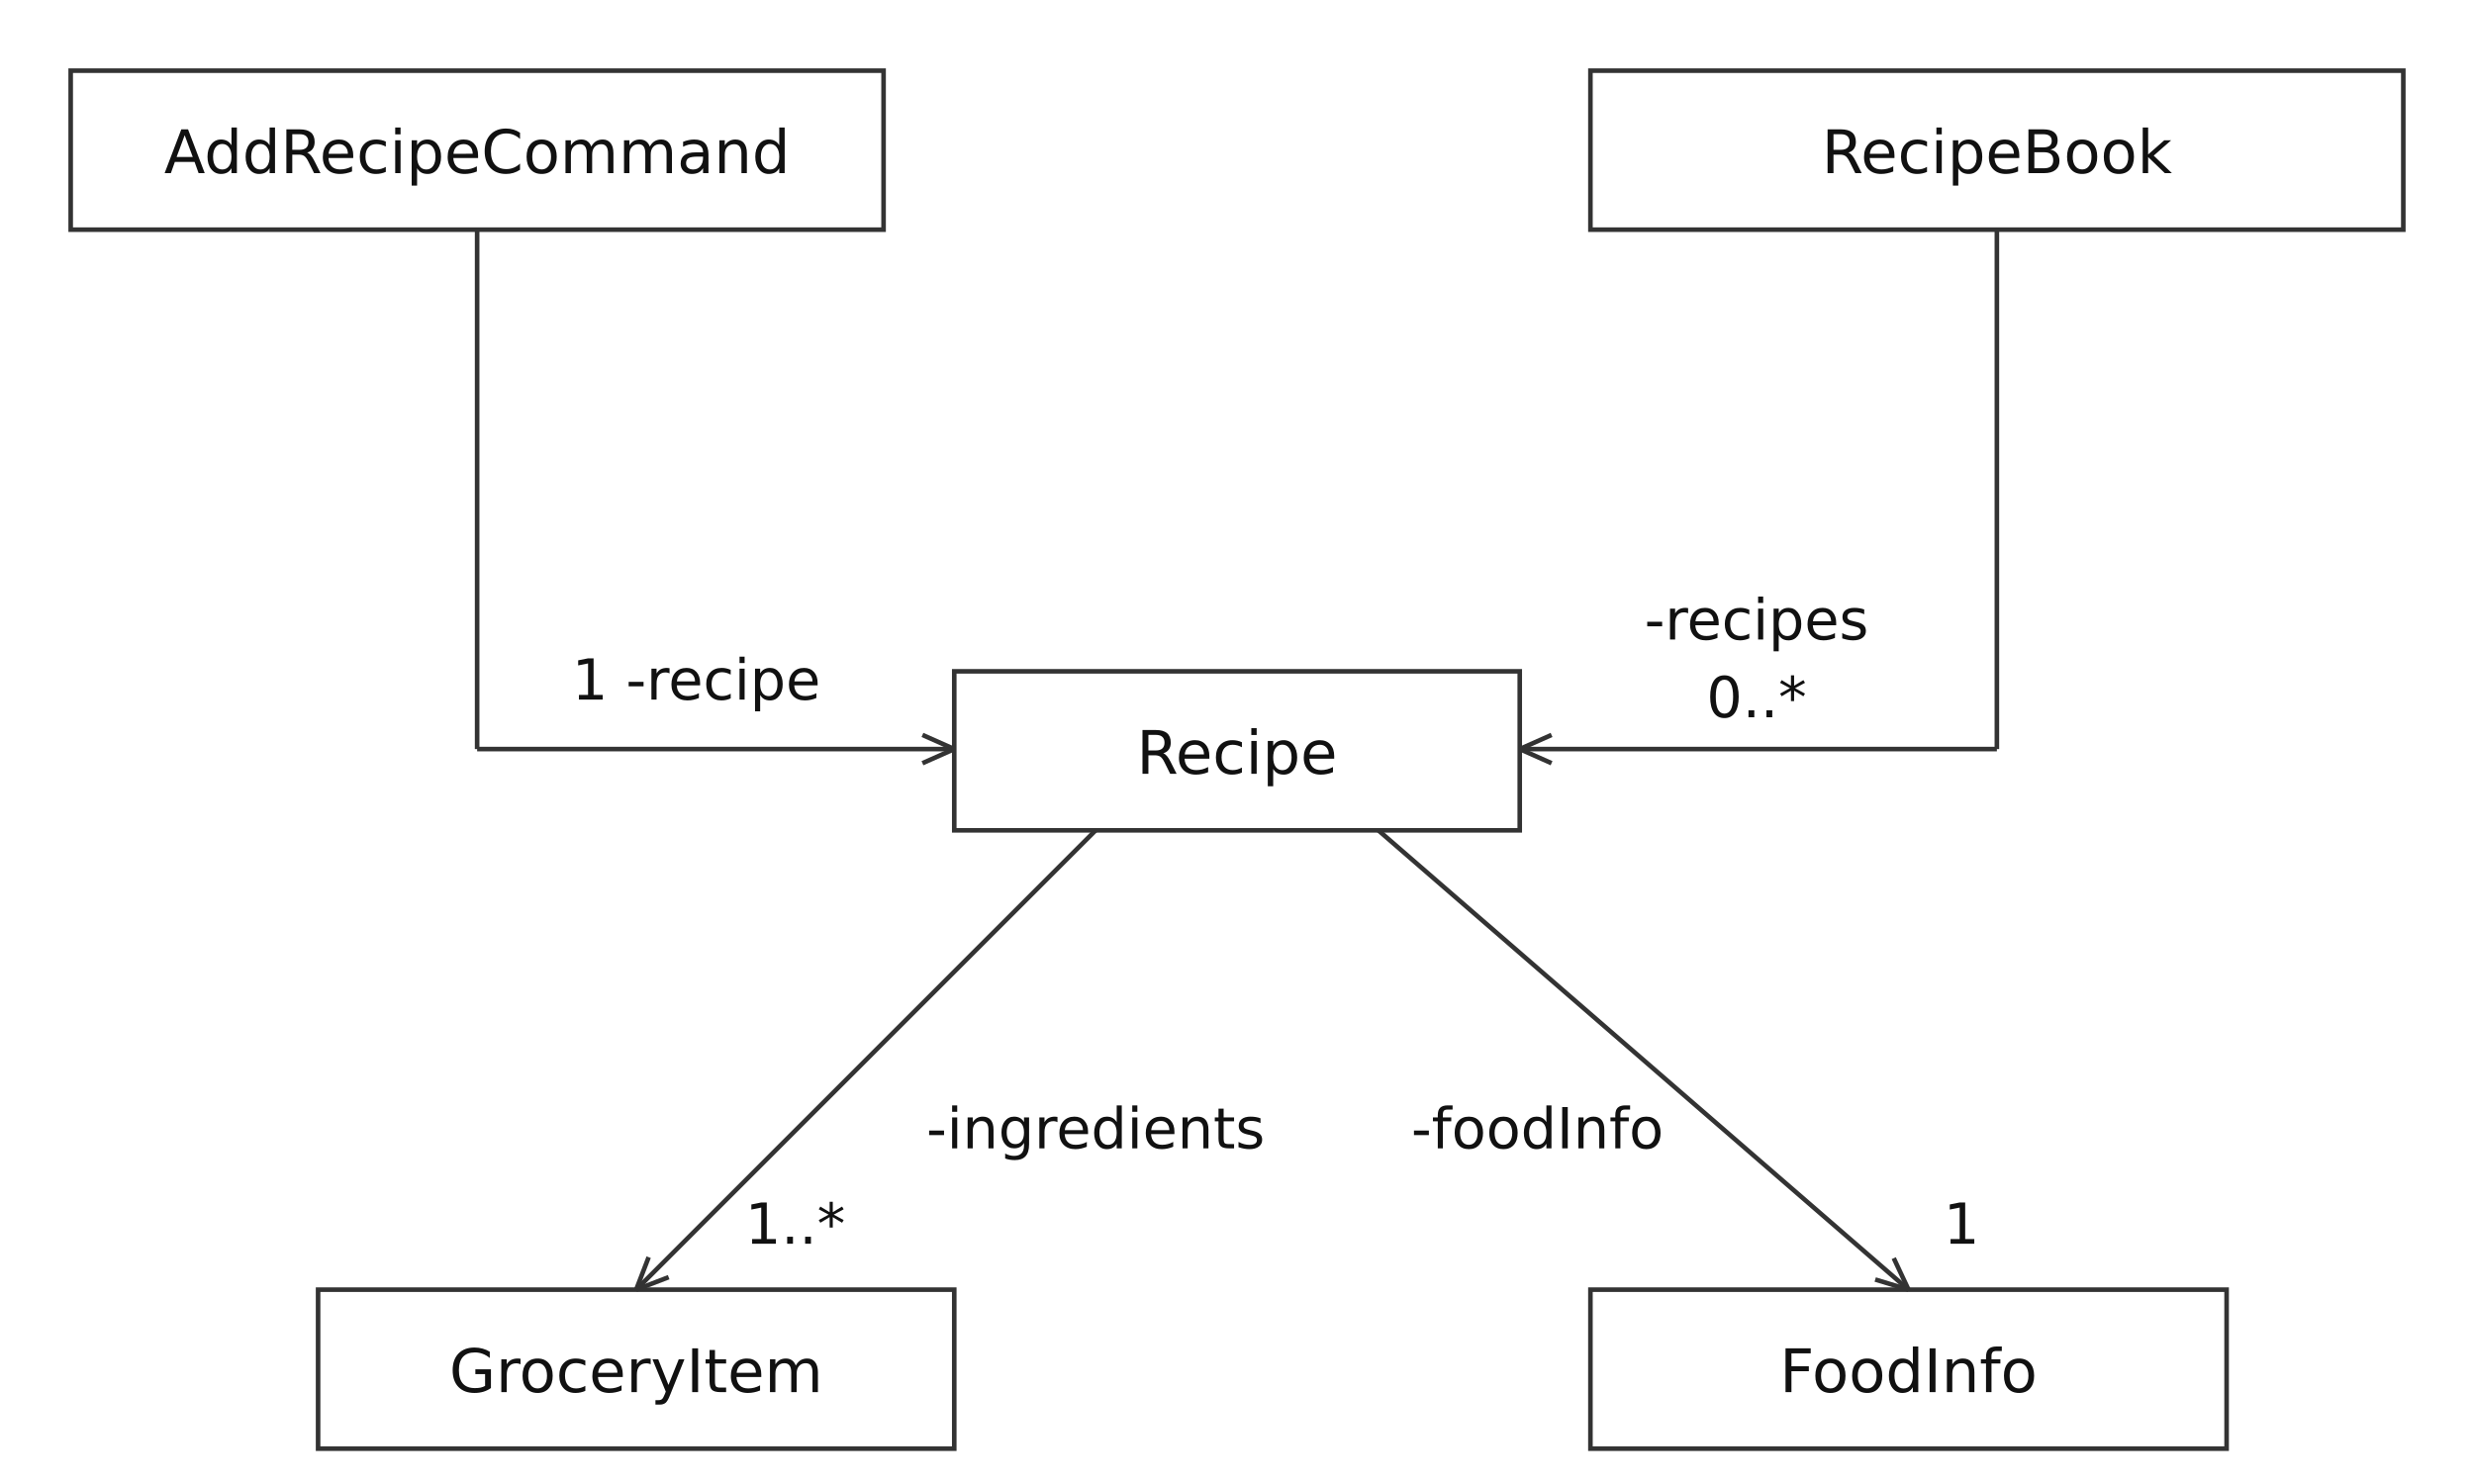
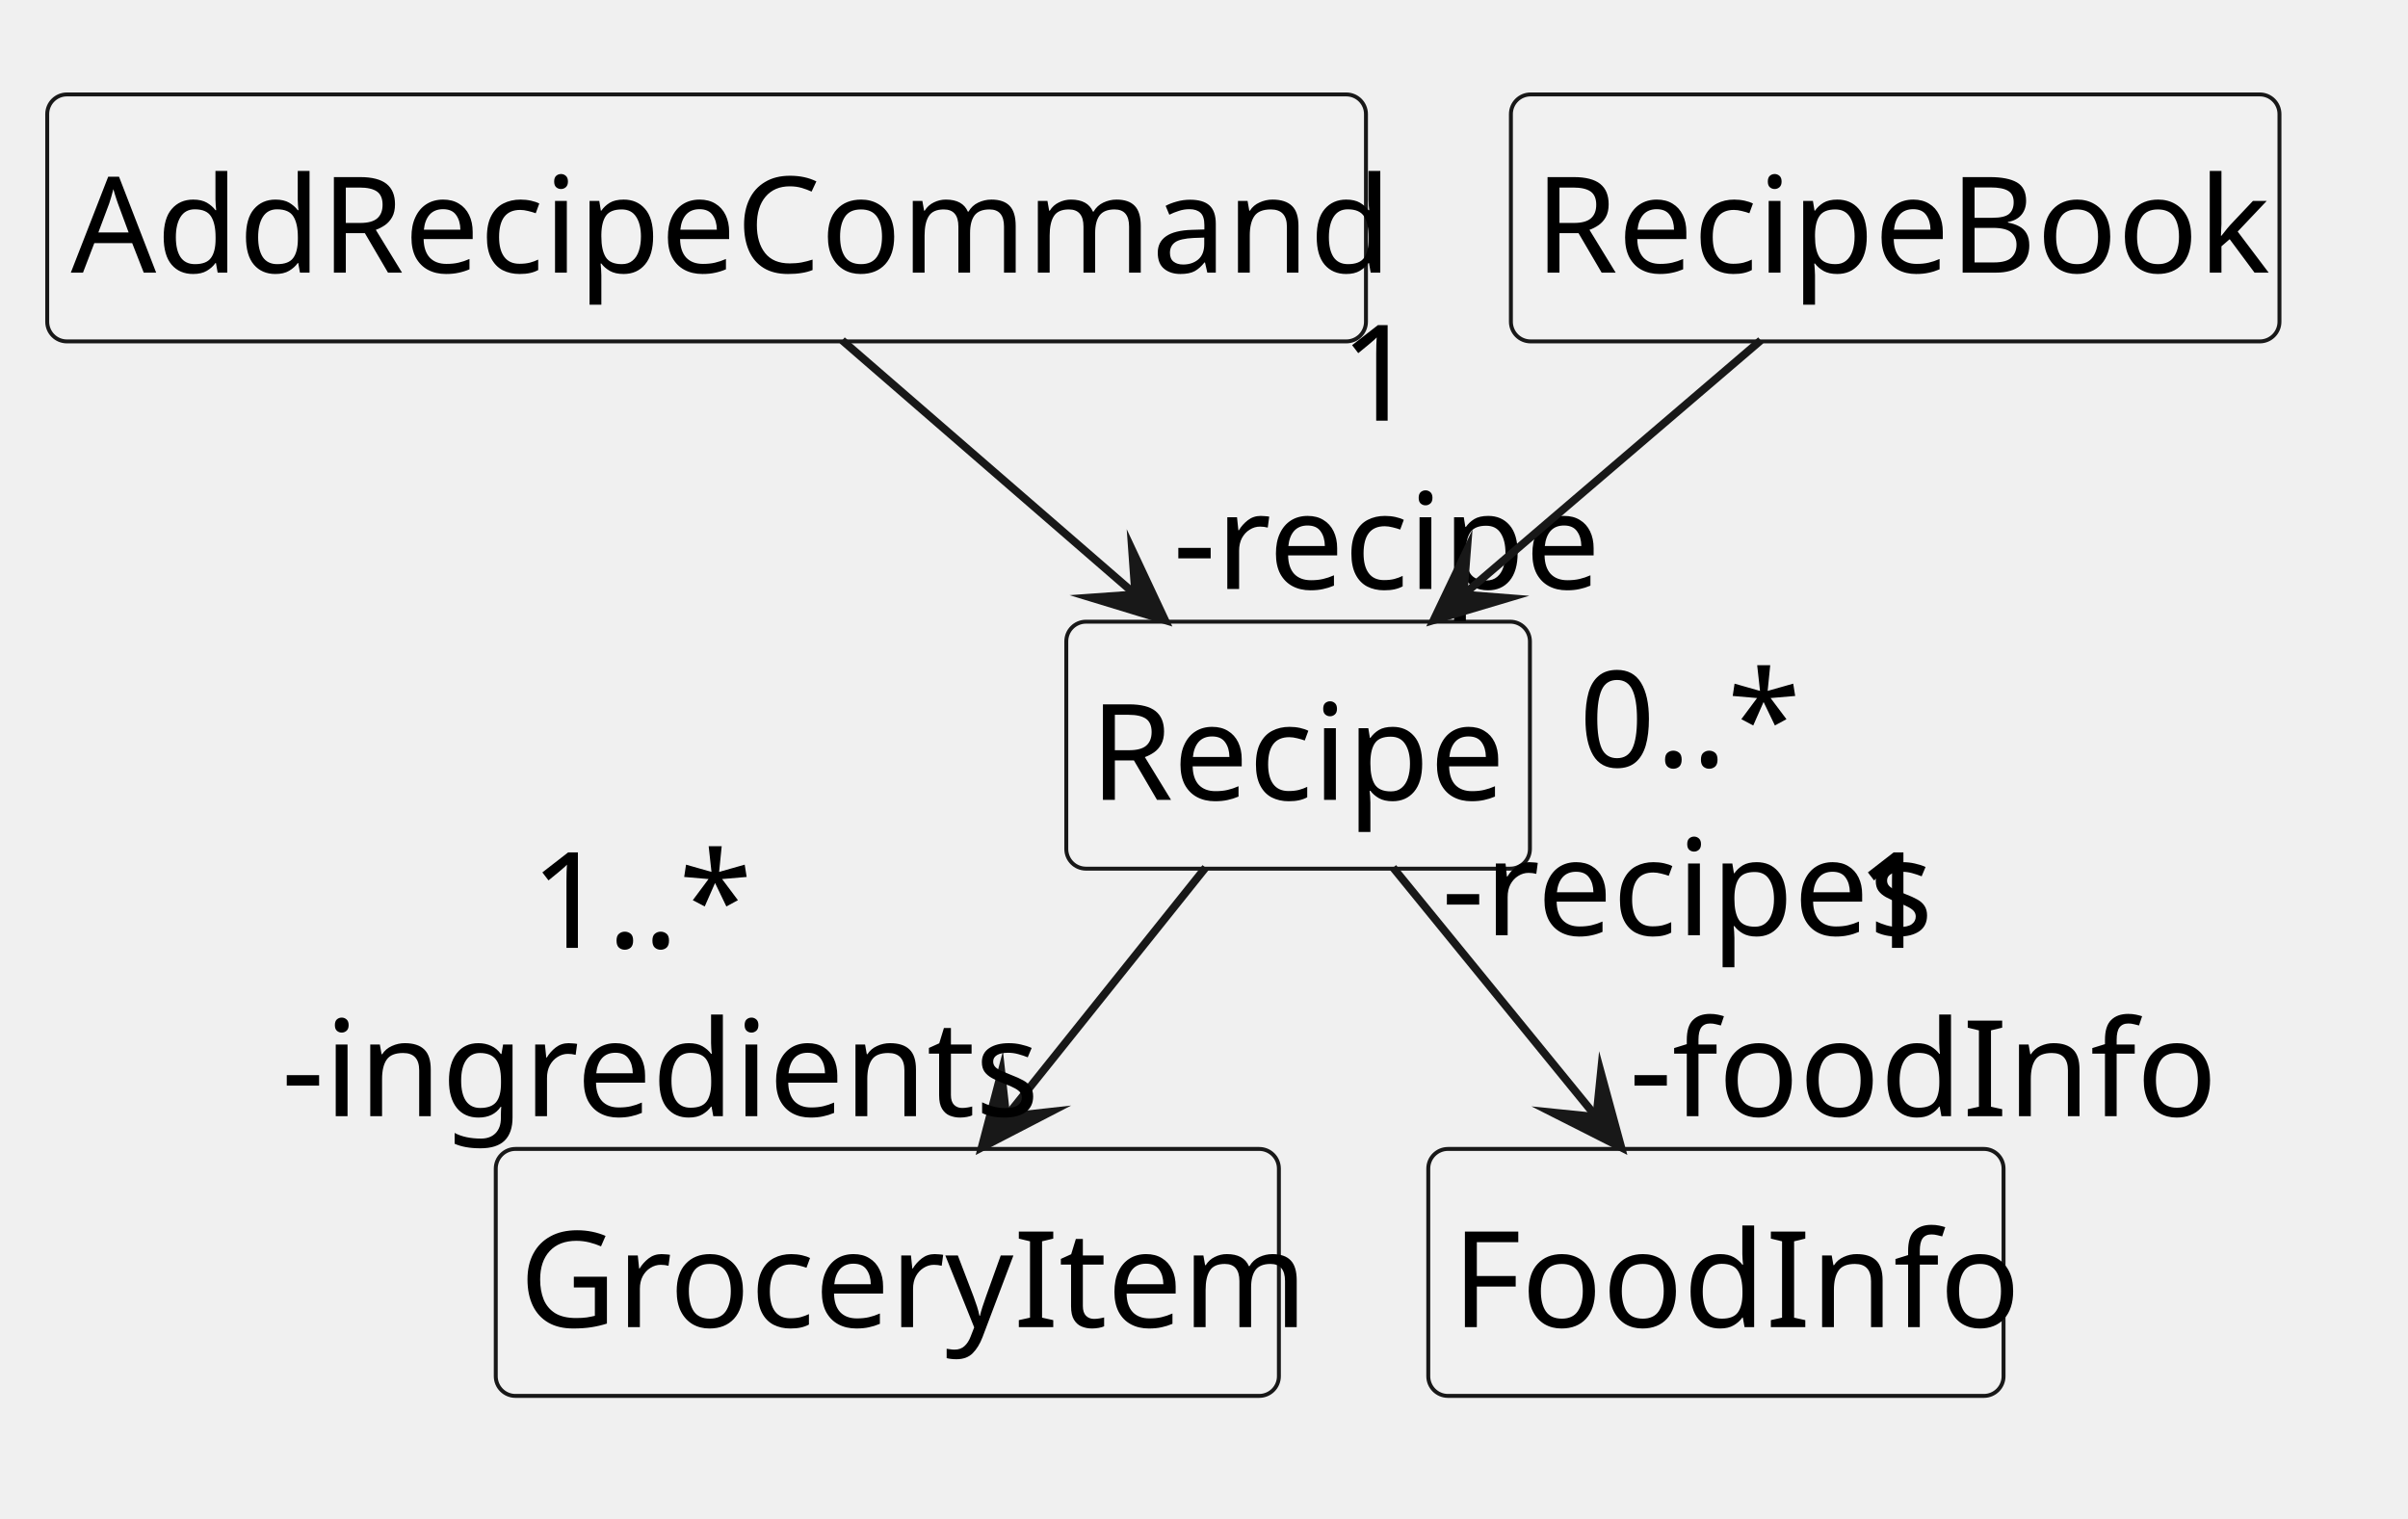
- <svg xmlns="http://www.w3.org/2000/svg" width="700" height="420" viewBox="0 0 700 420" role="img" aria-labelledby="title desc">
-   <defs>
-     <marker id="arrow" markerWidth="9" markerHeight="7" refX="8" refY="3.5" orient="auto">
-       <path d="M0,0 L8,3.5 L0,7" fill="none" stroke="#222" />
-     </marker>
-   </defs>
-   <rect width="700" height="420" fill="white" />
-   <rect x="20" y="20" width="230" height="45" fill="white" stroke="#333" stroke-width="1.3" />
-   <text x="135.0" y="49" text-anchor="middle" font-family="DejaVu Sans, sans-serif" font-size="17" font-weight="normal" fill="#111">AddRecipeCommand</text>
-   <rect x="450" y="20" width="230" height="45" fill="white" stroke="#333" stroke-width="1.3" />
-   <text x="565.0" y="49" text-anchor="middle" font-family="DejaVu Sans, sans-serif" font-size="17" font-weight="normal" fill="#111">RecipeBook</text>
-   <rect x="270" y="190" width="160" height="45" fill="white" stroke="#333" stroke-width="1.3" />
-   <text x="350.0" y="219" text-anchor="middle" font-family="DejaVu Sans, sans-serif" font-size="17" font-weight="normal" fill="#111">Recipe</text>
-   <rect x="90" y="365" width="180" height="45" fill="white" stroke="#333" stroke-width="1.3" />
-   <text x="180.0" y="394" text-anchor="middle" font-family="DejaVu Sans, sans-serif" font-size="17" font-weight="normal" fill="#111">GroceryItem</text>
-   <rect x="450" y="365" width="180" height="45" fill="white" stroke="#333" stroke-width="1.3" />
-   <text x="540.0" y="394" text-anchor="middle" font-family="DejaVu Sans, sans-serif" font-size="17" font-weight="normal" fill="#111">FoodInfo</text>
-   <line x1="135.0" y1="65.0" x2="135.0" y2="212.0" stroke="#333" stroke-width="1.3" />
-   <line x1="135.0" y1="212.0" x2="270.0" y2="212.0" stroke="#333" stroke-width="1.3" />
-   <line x1="270.0" y1="212.0" x2="261.0" y2="216.0" stroke="#333" stroke-width="1.3" />
-   <line x1="270.0" y1="212.0" x2="261.0" y2="208.0" stroke="#333" stroke-width="1.3" />
-   <text x="197" y="198" text-anchor="middle" font-family="DejaVu Sans, sans-serif" font-size="16" font-weight="normal" fill="#111">1  -recipe</text>
-   <line x1="565.0" y1="65.0" x2="565.0" y2="212.0" stroke="#333" stroke-width="1.3" />
-   <line x1="565.0" y1="212.0" x2="430.0" y2="212.0" stroke="#333" stroke-width="1.3" />
-   <line x1="430.0" y1="212.0" x2="439.0" y2="208.0" stroke="#333" stroke-width="1.3" />
-   <line x1="430.0" y1="212.0" x2="439.0" y2="216.0" stroke="#333" stroke-width="1.3" />
-   <text x="497" y="181" text-anchor="middle" font-family="DejaVu Sans, sans-serif" font-size="16" font-weight="normal" fill="#111">-recipes</text>
-   <text x="497" y="203" text-anchor="middle" font-family="DejaVu Sans, sans-serif" font-size="16" font-weight="normal" fill="#111">0..*</text>
-   <line x1="310" y1="235" x2="180" y2="365" stroke="#333" stroke-width="1.3" />
-   <line x1="180" y1="365" x2="183.536" y2="355.808" stroke="#333" stroke-width="1.3" />
-   <line x1="180" y1="365" x2="189.192" y2="361.464" stroke="#333" stroke-width="1.3" />
-   <text x="310" y="325" text-anchor="middle" font-family="DejaVu Sans, sans-serif" font-size="16" font-weight="normal" fill="#111">-ingredients</text>
-   <text x="225" y="352" text-anchor="middle" font-family="DejaVu Sans, sans-serif" font-size="16" font-weight="normal" fill="#111">1..*</text>
-   <line x1="390" y1="235" x2="540" y2="365" stroke="#333" stroke-width="1.3" />
-   <line x1="540" y1="365" x2="530.579" y2="362.128" stroke="#333" stroke-width="1.3" />
-   <line x1="540" y1="365" x2="535.819" y2="356.083" stroke="#333" stroke-width="1.3" />
-   <text x="435" y="325" text-anchor="middle" font-family="DejaVu Sans, sans-serif" font-size="16" font-weight="normal" fill="#111">-foodInfo</text>
-   <text x="555" y="352" text-anchor="middle" font-family="DejaVu Sans, sans-serif" font-size="16" font-weight="normal" fill="#111">1</text>
+ <svg xmlns="http://www.w3.org/2000/svg" version="1.1" data-diagram-type="CLASS" style="width:306px;height:193px;background:#FFFFFF;" width="306px" height="193px" viewBox="0 0 306 193" zoomAndPan="magnify" preserveAspectRatio="none" contentStyleType="text/css">
+   <defs />
+   <g font-family="sans-serif" lengthAdjust="spacing">
+     <g class="entity" data-qualified-name="AddRecipeCommand" id="ent0001" data-source-line="10">
+       <rect x="6" y="12" width="167.583" height="31.383" fill="#F1F1F1" style="stroke:#181818;stroke-width:0.5;" rx="2.5" ry="2.5" />
+       <text x="9" y="34.647" fill="#000" font-size="17" textLength="161.583">AddRecipeCommand</text>
+     </g>
+     <g class="entity" data-qualified-name="RecipeBook" id="ent0002" data-source-line="11">
+       <rect x="192" y="12" width="97.666" height="31.383" fill="#F1F1F1" style="stroke:#181818;stroke-width:0.5;" rx="2.5" ry="2.5" />
+       <text x="195" y="34.647" fill="#000" font-size="17" textLength="91.666">RecipeBook</text>
+     </g>
+     <g class="entity" data-qualified-name="Recipe" id="ent0003" data-source-line="12">
+       <rect x="135.5" y="79" width="58.917" height="31.383" fill="#F1F1F1" style="stroke:#181818;stroke-width:0.5;" rx="2.5" ry="2.5" />
+       <text x="138.5" y="101.647" fill="#000" font-size="17" textLength="52.917">Recipe</text>
+     </g>
+     <g class="entity" data-qualified-name="GroceryItem" id="ent0004" data-source-line="13">
+       <rect x="63" y="146" width="99.517" height="31.383" fill="#F1F1F1" style="stroke:#181818;stroke-width:0.5;" rx="2.5" ry="2.5" />
+       <text x="66" y="168.647" fill="#000" font-size="17" textLength="93.517">GroceryItem</text>
+     </g>
+     <g class="entity" data-qualified-name="FoodInfo" id="ent0005" data-source-line="14">
+       <rect x="181.5" y="146" width="73.104" height="31.383" fill="#F1F1F1" style="stroke:#181818;stroke-width:0.5;" rx="2.5" ry="2.5" />
+       <text x="184.5" y="168.647" fill="#000" font-size="17" textLength="67.104">FoodInfo</text>
+     </g>
+     <g class="link" data-entity-1="ent0001" data-entity-2="ent0003" id="lnk6" data-link-type="dependency">
+       <polygon points="148.049,78.809,143.867,69.892,144.27,75.534,138.628,75.937,148.049,78.809" fill="#181818" style="stroke:#181818;stroke-width:1;stroke-linejoin:miter;stroke-miterlimit:10;" />
+       <path d="M107.019,43.25 C119.293,53.887 132.012,64.91 144.27,75.534" style="stroke:#181818;stroke-width:1;" fill="none" />
+       <text x="170.303" y="53.456" fill="#000" font-size="17">1</text>
+       <text x="149.049" y="74.839" fill="#000" font-size="17" textLength="51.963">-recipe</text>
+     </g>
+     <g class="link" data-entity-1="ent0002" data-entity-2="ent0003" id="lnk7" data-link-type="dependency">
+       <polygon points="182.177,78.809,191.617,75.999,185.977,75.559,186.417,69.919,182.177,78.809" fill="#181818" style="stroke:#181818;stroke-width:1;stroke-linejoin:miter;stroke-miterlimit:10;" />
+       <path d="M223.754,43.25 C211.317,53.887 198.399,64.935 185.977,75.559" style="stroke:#181818;stroke-width:1;" fill="none" />
+       <text x="200.65" y="97.456" fill="#000" font-size="17" textLength="25.517">0..*</text>
+       <text x="183.177" y="118.839" fill="#000" font-size="17" textLength="60.463">-recipes</text>
+     </g>
+     <g class="link" data-entity-1="ent0003" data-entity-2="ent0004" id="lnk8" data-link-type="dependency">
+       <polygon points="124.753,145.809,133.499,141.28,127.876,141.905,127.252,136.282,124.753,145.809" fill="#181818" style="stroke:#181818;stroke-width:1;stroke-linejoin:miter;stroke-miterlimit:10;" />
+       <path d="M153.2,110.25 C144.69,120.887 136.376,131.28 127.876,141.905" style="stroke:#181818;stroke-width:1;" fill="none" />
+       <text x="67.408" y="120.456" fill="#000" font-size="17" textLength="25.517">1..*</text>
+       <text x="35.753" y="141.839" fill="#000" font-size="17" textLength="88.827">-ingredients</text>
+     </g>
+     <g class="link" data-entity-1="ent0003" data-entity-2="ent0005" id="lnk9" data-link-type="dependency">
+       <polygon points="206.021,145.809,203.434,136.306,202.861,141.934,197.234,141.361,206.021,145.809" fill="#181818" style="stroke:#181818;stroke-width:1;stroke-linejoin:miter;stroke-miterlimit:10;" />
+       <path d="M177.027,110.25 C185.7,120.887 194.199,131.31 202.861,141.934" style="stroke:#181818;stroke-width:1;" fill="none" />
+       <text x="235.846" y="120.456" fill="#000" font-size="17">1</text>
+       <text x="207.021" y="141.839" fill="#000" font-size="17" textLength="67.104">-foodInfo</text>
+     </g>
+   </g>
</svg>
